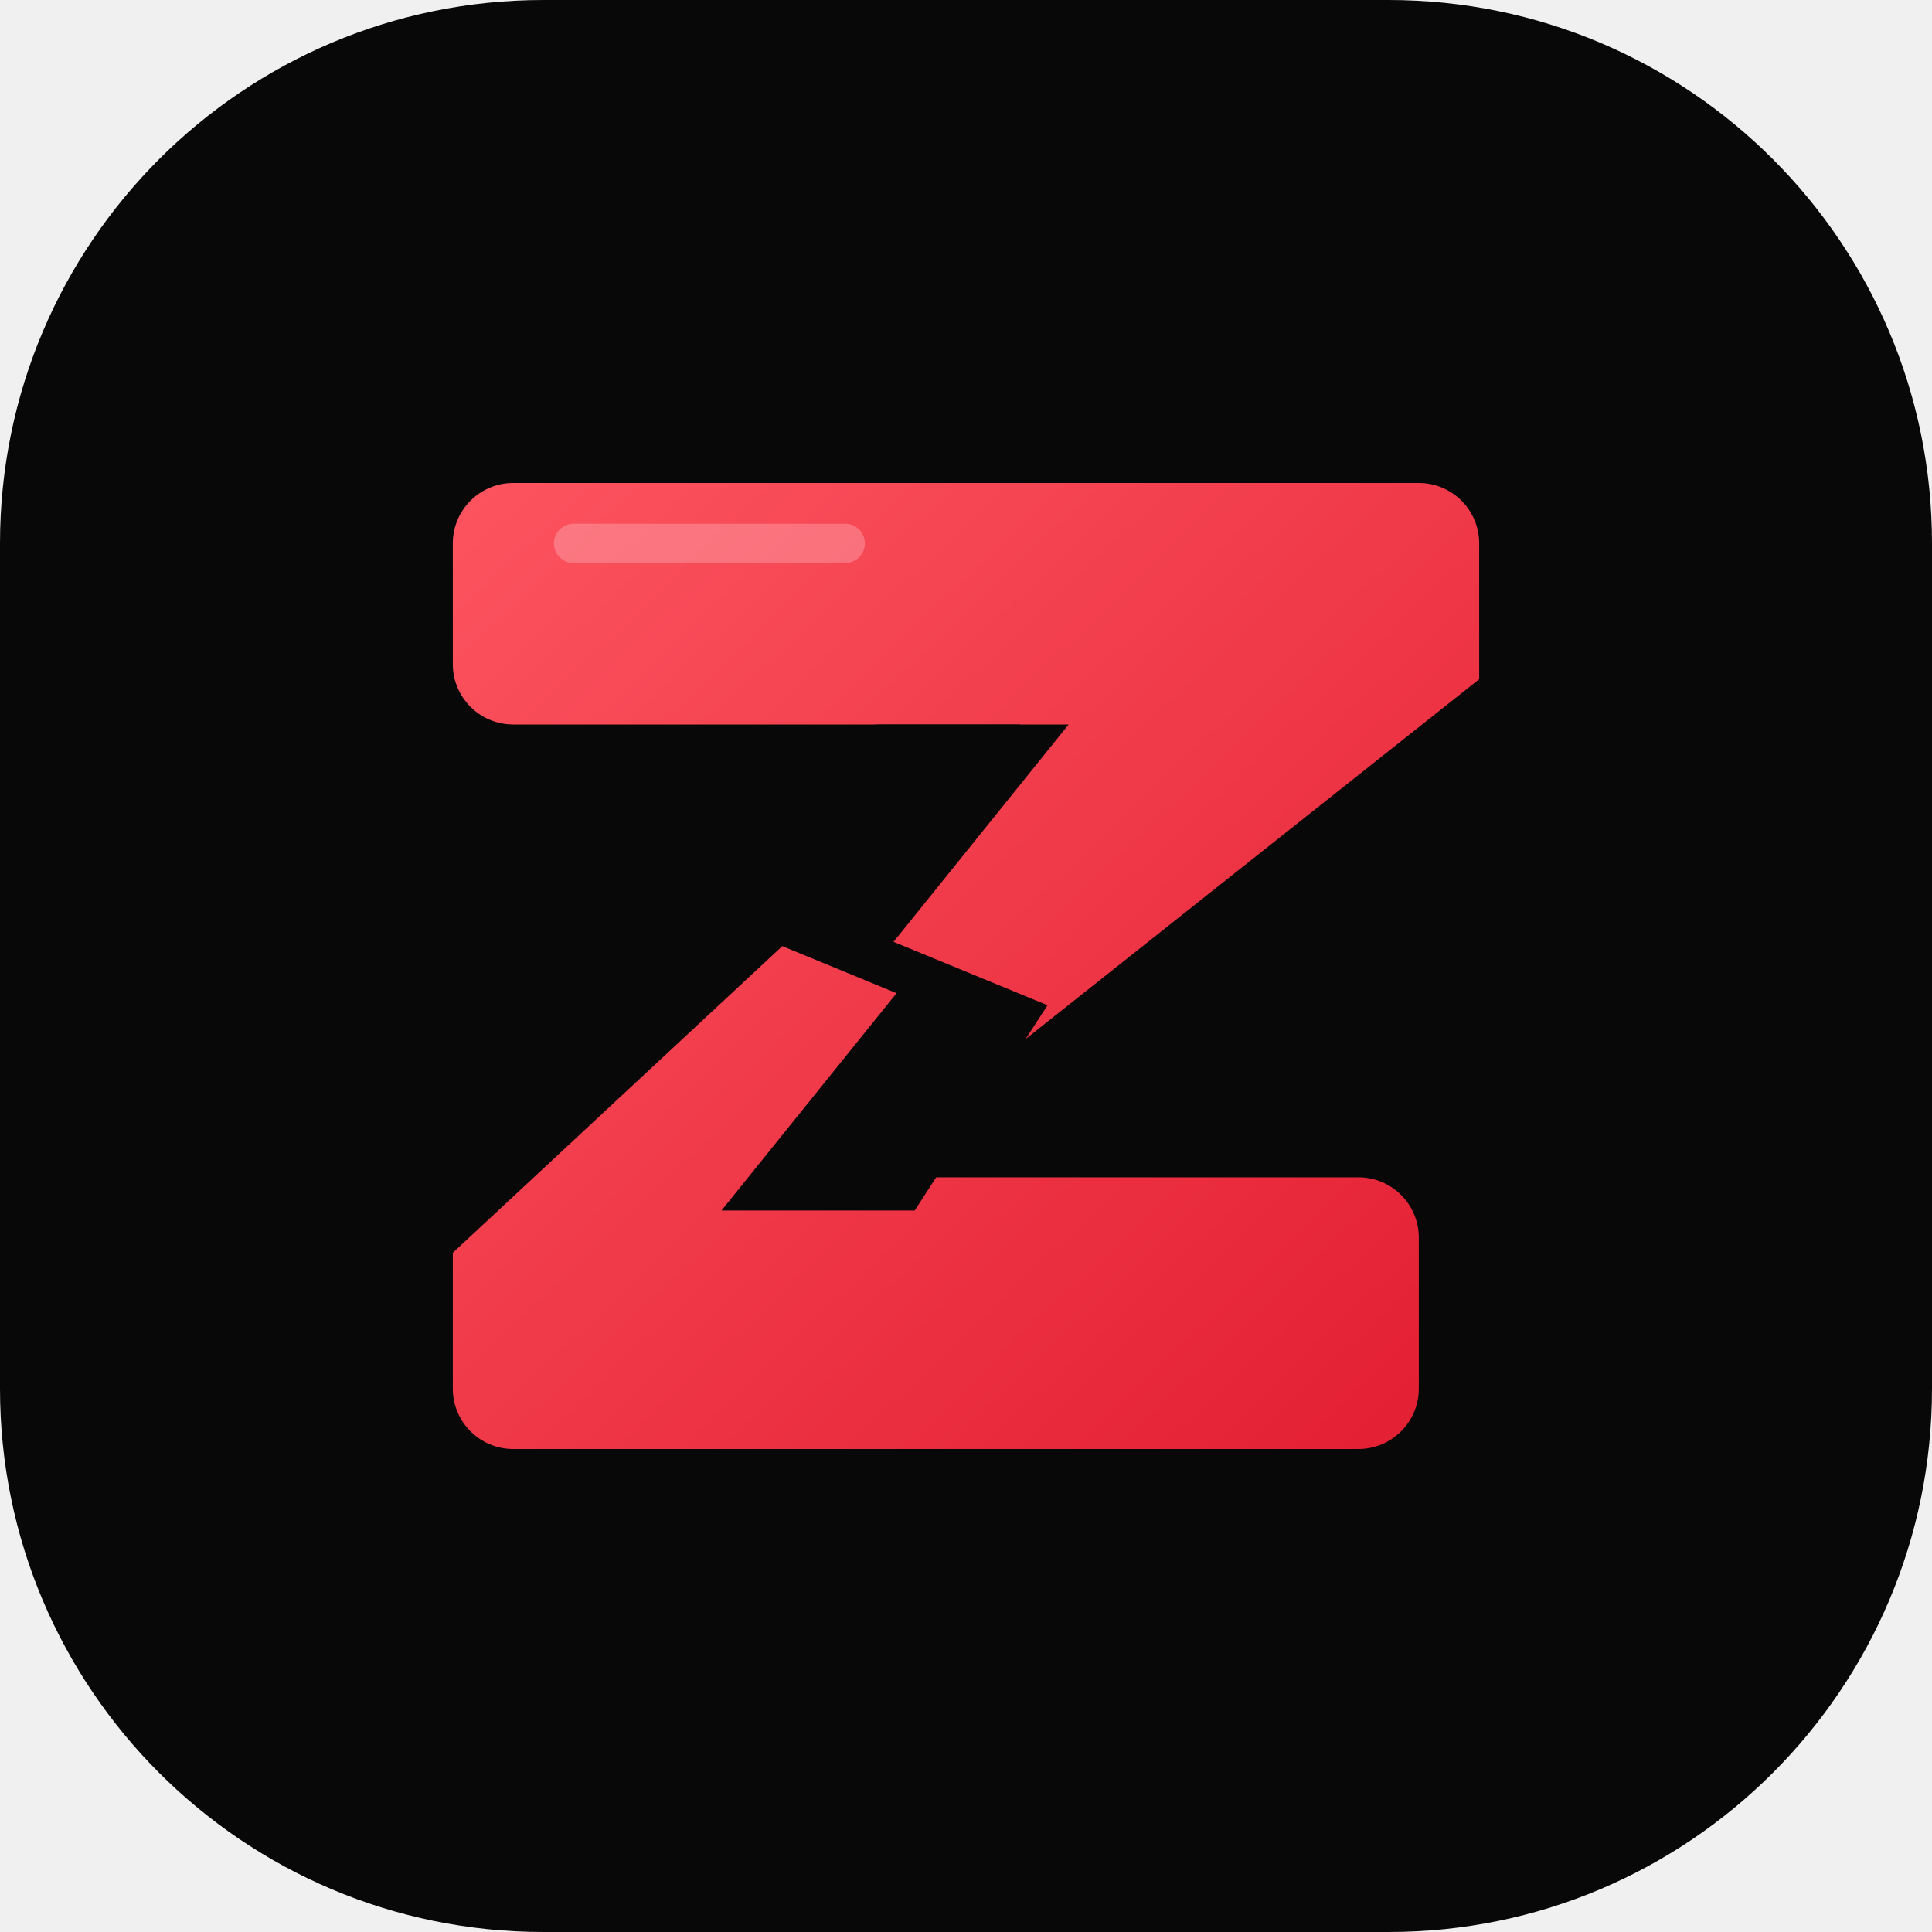
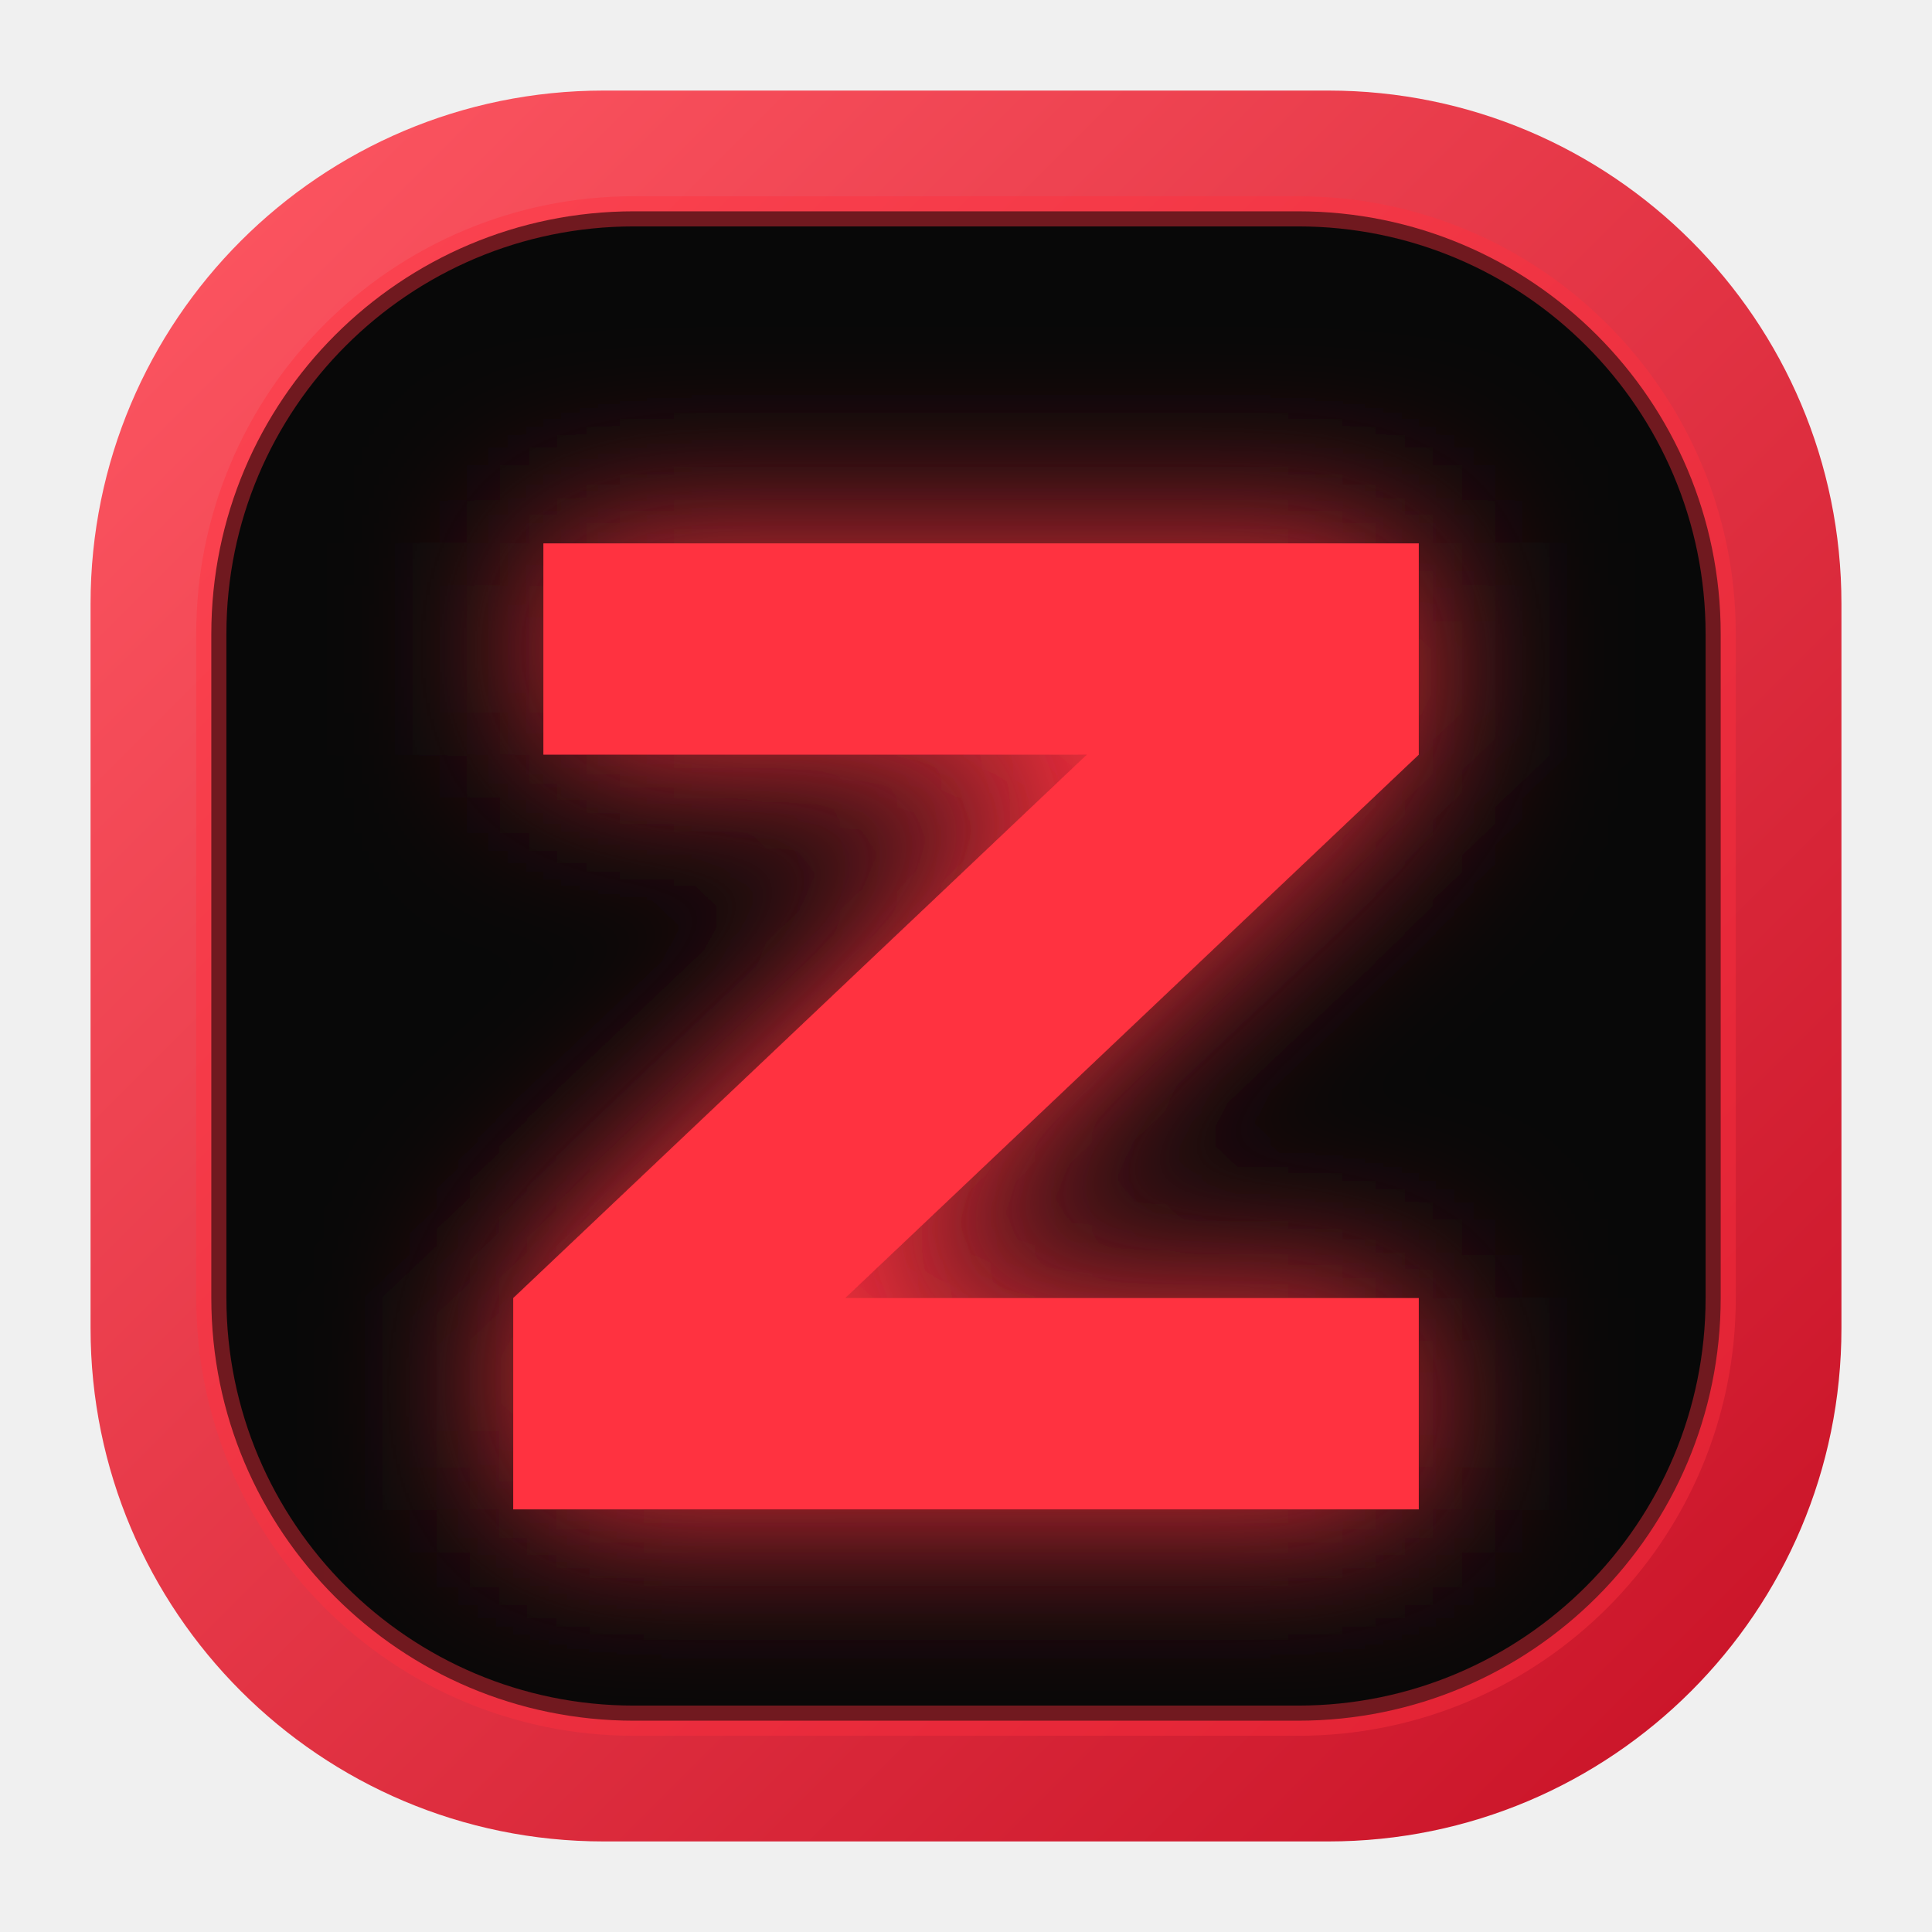
- <svg xmlns="http://www.w3.org/2000/svg" viewBox="0 0 64 64" role="img" aria-label="Zephra Z">
+ <svg xmlns="http://www.w3.org/2000/svg" viewBox="0 0 64 64">
  <defs>
-     <linearGradient id="z" x1="13" y1="12" x2="51" y2="52" gradientUnits="userSpaceOnUse">
-       <stop stop-color="#ff5964" />
-       <stop offset="1" stop-color="#e0182d" />
+     <linearGradient id="edge" x1="0" y1="0" x2="1" y2="1">
+       <stop offset="0" stop-color="#ff5964" />
+       <stop offset="1" stop-color="#c71025" />
    </linearGradient>
+     <filter id="glow" x="-30%" y="-30%" width="160%" height="160%">
+       <feGaussianBlur stdDeviation="3" result="blur" />
+       <feComposite in="SourceGraphic" in2="blur" operator="over" />
+     </filter>
  </defs>
-   <rect width="64" height="64" rx="18" fill="#080808" />
-   <path d="M17 16h30a2 2 0 0 1 2 2v4.5L28.2 39H45a2 2 0 0 1 2 2v5a2 2 0 0 1-2 2H17a2 2 0 0 1-2-2v-4.5L33.8 24H17a2 2 0 0 1-2-2v-4a2 2 0 0 1 2-2Z" fill="url(#z)" />
-   <path d="m29 24-4.4 6.8 5.1 2.1-5.8 7.2h6.4l4.4-6.8-5.1-2.1 5.8-7.2z" fill="#080808" />
-   <path d="M19 18h9" stroke="#fff" stroke-opacity=".23" stroke-width="1.3" stroke-linecap="round" />
+   <rect x="3" y="3" width="58" height="58" rx="17" fill="url(#edge)" />
+   <rect x="7" y="7" width="50" height="50" rx="14" fill="#080808" stroke="#ff3040" stroke-opacity=".42" />
+   <path d="M18 18h29v7L28 43h19v7H17v-7l19-18H18z" fill="#ff3040" filter="url(#glow)" />
</svg>
